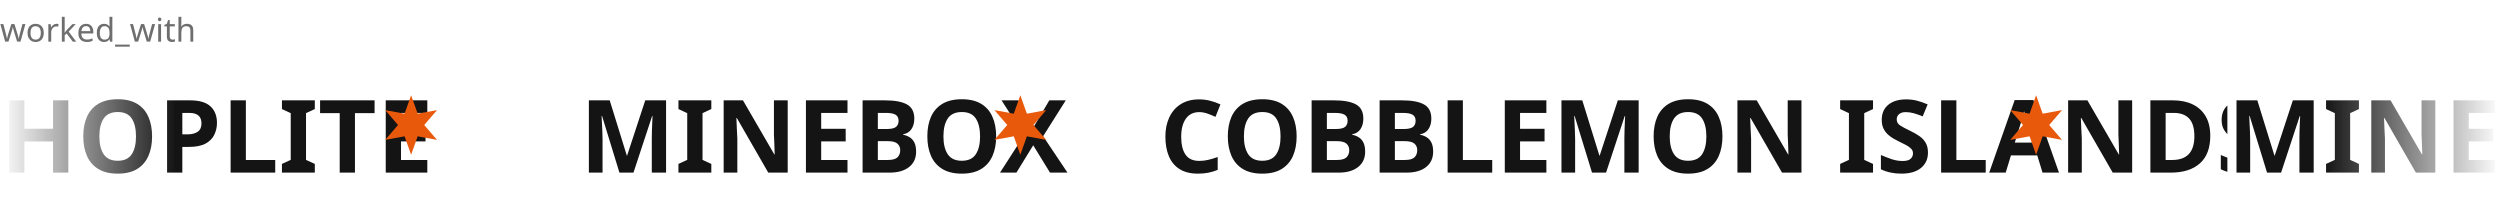
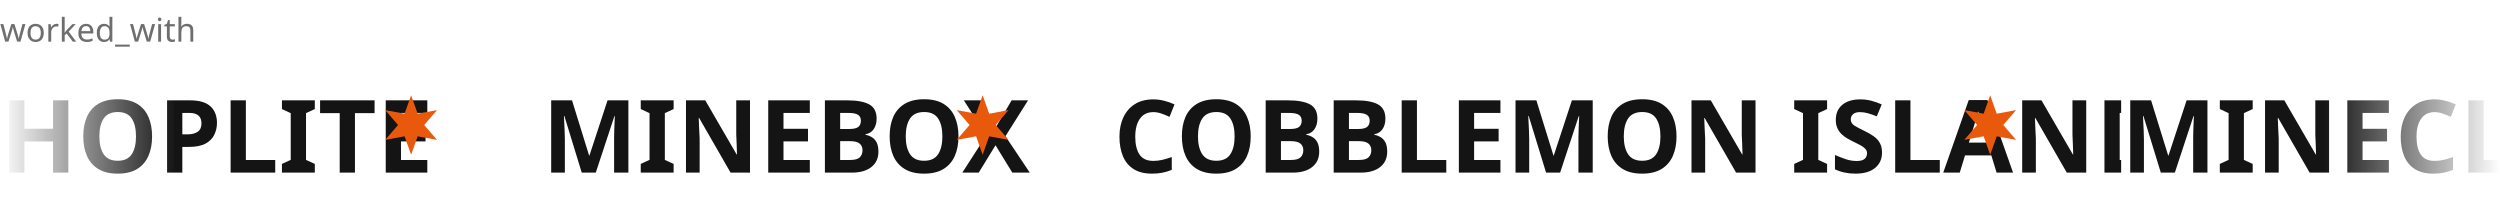
<svg xmlns="http://www.w3.org/2000/svg" width="840" height="74" viewBox="0 0 840 74" role="img">
  <defs>
    <style>@font-face{font-family:"Geist Mono";src:url(data:font/woff;sha256=e6648e3588a2dc289c8e314b6956fe35933a26a717c0321ddeaf4641db77300f);font-weight:400;font-style:normal}@font-face{font-family:"Archivo ExtraCondensed";src:url(data:font/woff;sha256=6bca423d35bde7904d10be93a12491f3b66868b6ef67e20a1d5d01d9adbfa42a);font-weight:700;font-style:normal}</style>
    <clipPath id="id0">
-       <rect width="194.8" height="50" />
+       <rect width="182.136" height="50" />
    </clipPath>
    <clipPath id="id1">
-       <rect width="358.8" height="50" />
+       <rect width="192.03" height="50" />
    </clipPath>
    <clipPath id="id2">
-       <rect width="211.2" height="50" />
+       <rect width="338.536" height="50" />
    </clipPath>
-     <linearGradient id="id3" x1="0" y1="0" x2="1" y2="0">
+     <clipPath id="id3">
+       <rect width="204.1" height="50" />
+     </clipPath>
+     <linearGradient id="id4" x1="0" y1="0" x2="1" y2="0">
      <stop offset="0" stop-color="#ffffff" />
      <stop offset="1" stop-color="#ffffff" stop-opacity="0" />
    </linearGradient>
-     <linearGradient id="id4" x1="0" y1="0" x2="1" y2="0">
+     <linearGradient id="id5" x1="0" y1="0" x2="1" y2="0">
      <stop offset="0" stop-color="#ffffff" stop-opacity="0" />
      <stop offset="1" stop-color="#ffffff" />
    </linearGradient>
  </defs>
  <g>
    <text xml:space="preserve" text-rendering="geometricPrecision" font-family="'Geist Mono'" font-weight="400" font-size="11" fill="#6e6e6e">
      <tspan x="0 6.6 13.2 19.8 26.4 33 39.6 46.2 52.8 59.4 66" y="14">worked_with</tspan>
    </text>
    <g>
      <g>
        <g>
          <g transform="translate(0 22)">
-             <g transform="translate(-1642.4 0)">
+             <g transform="translate(-1580.034 0)">
              <g>
                <g>
                  <g>
                    <g />
                    <g />
                    <g />
                    <g />
                    <g />
                    <g />
                    <g />
                  </g>
                </g>
                <g>
-                   <g transform="translate(1642.4 0)">
+                   <g transform="translate(1580.034 0)">
                    <g>
                      <g clip-path="url(#id0)">
                        <g>
                          <g>
                            <text xml:space="preserve" text-rendering="geometricPrecision" font-family="'Archivo ExtraCondensed'" font-weight="700" font-size="34" fill="#141414">
                              <tspan x="0 16.898 35.054 50.762 64.192 71.91 87.006" y="36">HOPLITE</tspan>
                            </text>
                            <rect x="102.136" y="0" width="26" height="1" fill="none" />
                            <g transform="translate(128.136 0)">
                              <path d="M10 0 L12.2 6.2 L18.7 5 L14.4 10 L18.7 15 L12.2 13.8 L10 20 L7.8 13.8 L1.3 15 L5.6 10 L1.3 5 L7.8 6.2 Z" fill="#e8590c" transform="translate(0 10)" />
                            </g>
                          </g>
                        </g>
                      </g>
                    </g>
                    <g>
-                       <g transform="translate(194.8 0)" clip-path="url(#id0)">
-                         <g transform="translate(-194.8 0)">
-                           <g transform="translate(194.8 0)">
+                       <g transform="translate(182.136 0)" clip-path="url(#id1)">
+                         <g transform="translate(-182.136 0)">
+                           <g transform="translate(182.136 0)">
                            <text xml:space="preserve" text-rendering="geometricPrecision" font-family="'Archivo ExtraCondensed'" font-weight="700" font-size="34" fill="#141414">
                              <tspan x="0 22.27 29.988 47.022 62.152 78.132 95.846" y="36">MINEBOX</tspan>
                            </text>
                            <rect x="112.03" y="0" width="26" height="1" fill="none" />
                            <g transform="translate(138.03 0)">
                              <path d="M10 0 L12.2 6.2 L18.7 5 L14.4 10 L18.7 15 L12.2 13.8 L10 20 L7.8 13.8 L1.3 15 L5.6 10 L1.3 5 L7.8 6.2 Z" fill="#e8590c" transform="translate(0 10)" />
                            </g>
                          </g>
                        </g>
                      </g>
                    </g>
                    <g>
-                       <g transform="translate(389.6 0)" clip-path="url(#id1)">
-                         <g transform="translate(-389.6 0)">
-                           <g transform="translate(389.6 0)">
+                       <g transform="translate(374.166 0)" clip-path="url(#id2)">
+                         <g transform="translate(-374.166 0)">
+                           <g transform="translate(374.166 0)">
                            <text xml:space="preserve" text-rendering="geometricPrecision" font-family="'Archivo ExtraCondensed'" font-weight="700" font-size="34" fill="#141414">
                              <tspan x="0 16.932 35.088 51.068 67.048 80.478 95.608 117.878 136.034 153.068 157.216 164.934 179.962 193.392 209.542 226.576 243.508" y="36">COBBLEMON ISLANDS</tspan>
                            </text>
                            <rect x="258.536" y="0" width="26" height="1" fill="none" />
                            <g transform="translate(284.536 0)">
                              <path d="M10 0 L12.2 6.2 L18.7 5 L14.4 10 L18.7 15 L12.2 13.8 L10 20 L7.8 13.8 L1.3 15 L5.6 10 L1.3 5 L7.8 6.2 Z" fill="#e8590c" transform="translate(0 10)" />
                            </g>
                          </g>
                        </g>
                      </g>
                    </g>
                    <g>
-                       <g transform="translate(748.4 0)" clip-path="url(#id2)">
-                         <g transform="translate(-748.4 0)">
-                           <g transform="translate(748.4 0)">
+                       <g transform="translate(712.702 0)" clip-path="url(#id3)">
+                         <g transform="translate(-712.702 0)">
+                           <g transform="translate(712.702 0)">
                            <text xml:space="preserve" text-rendering="geometricPrecision" font-family="'Archivo ExtraCondensed'" font-weight="700" font-size="34" fill="#141414">
                              <tspan x="0 22.27 29.988 47.022 62.152 79.084 91.494 108.12" y="36">MINECLUB</tspan>
                            </text>
                            <rect x="124.1" y="0" width="26" height="1" fill="none" />
                            <g transform="translate(150.1 0)">
                              <path d="M10 0 L12.2 6.2 L18.7 5 L14.4 10 L18.7 15 L12.2 13.8 L10 20 L7.8 13.8 L1.3 15 L5.6 10 L1.3 5 L7.8 6.2 Z" fill="#e8590c" transform="translate(0 10)" />
                            </g>
                          </g>
                        </g>
                      </g>
                    </g>
                    <g />
                    <g />
                    <g />
                  </g>
                </g>
              </g>
            </g>
          </g>
        </g>
      </g>
    </g>
-     <rect x="0" y="22" width="59" height="50" fill="url(#id3)" />
-     <rect x="781" y="22" width="59" height="50" fill="url(#id4)" />
+     <rect x="0" y="22" width="59" height="50" fill="url(#id4)" />
+     <rect x="781" y="22" width="59" height="50" fill="url(#id5)" />
  </g>
</svg>
